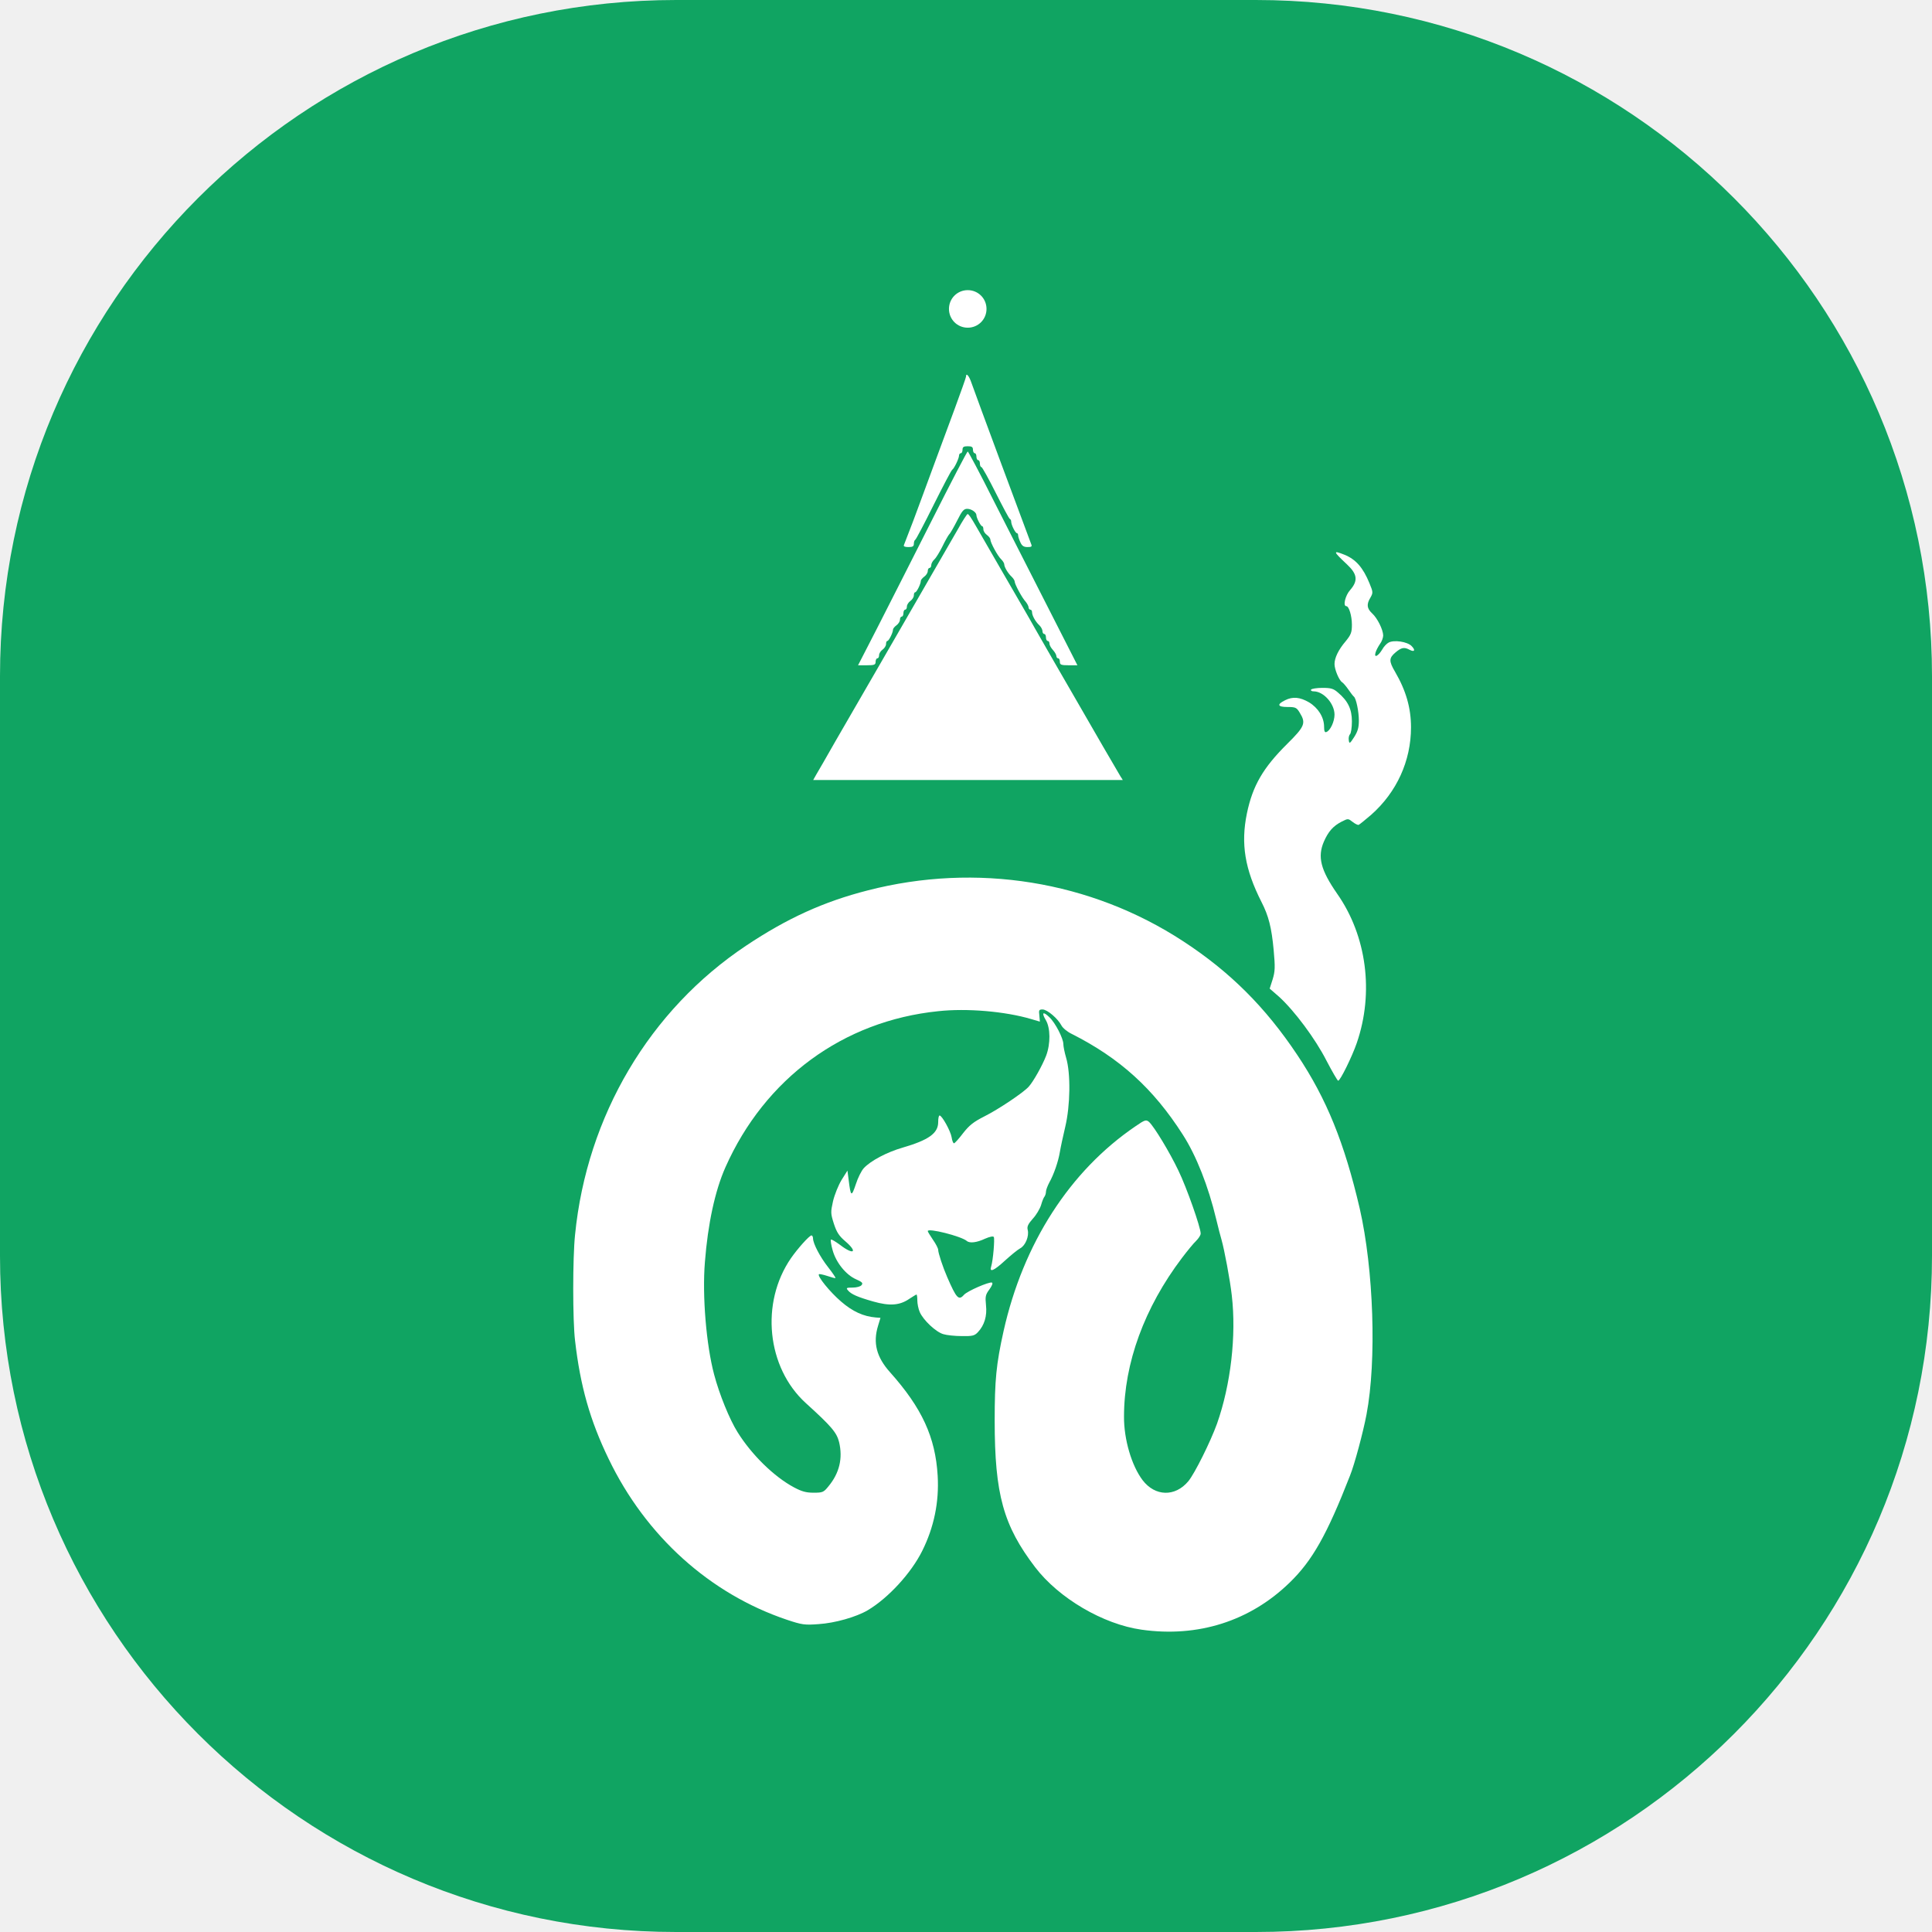
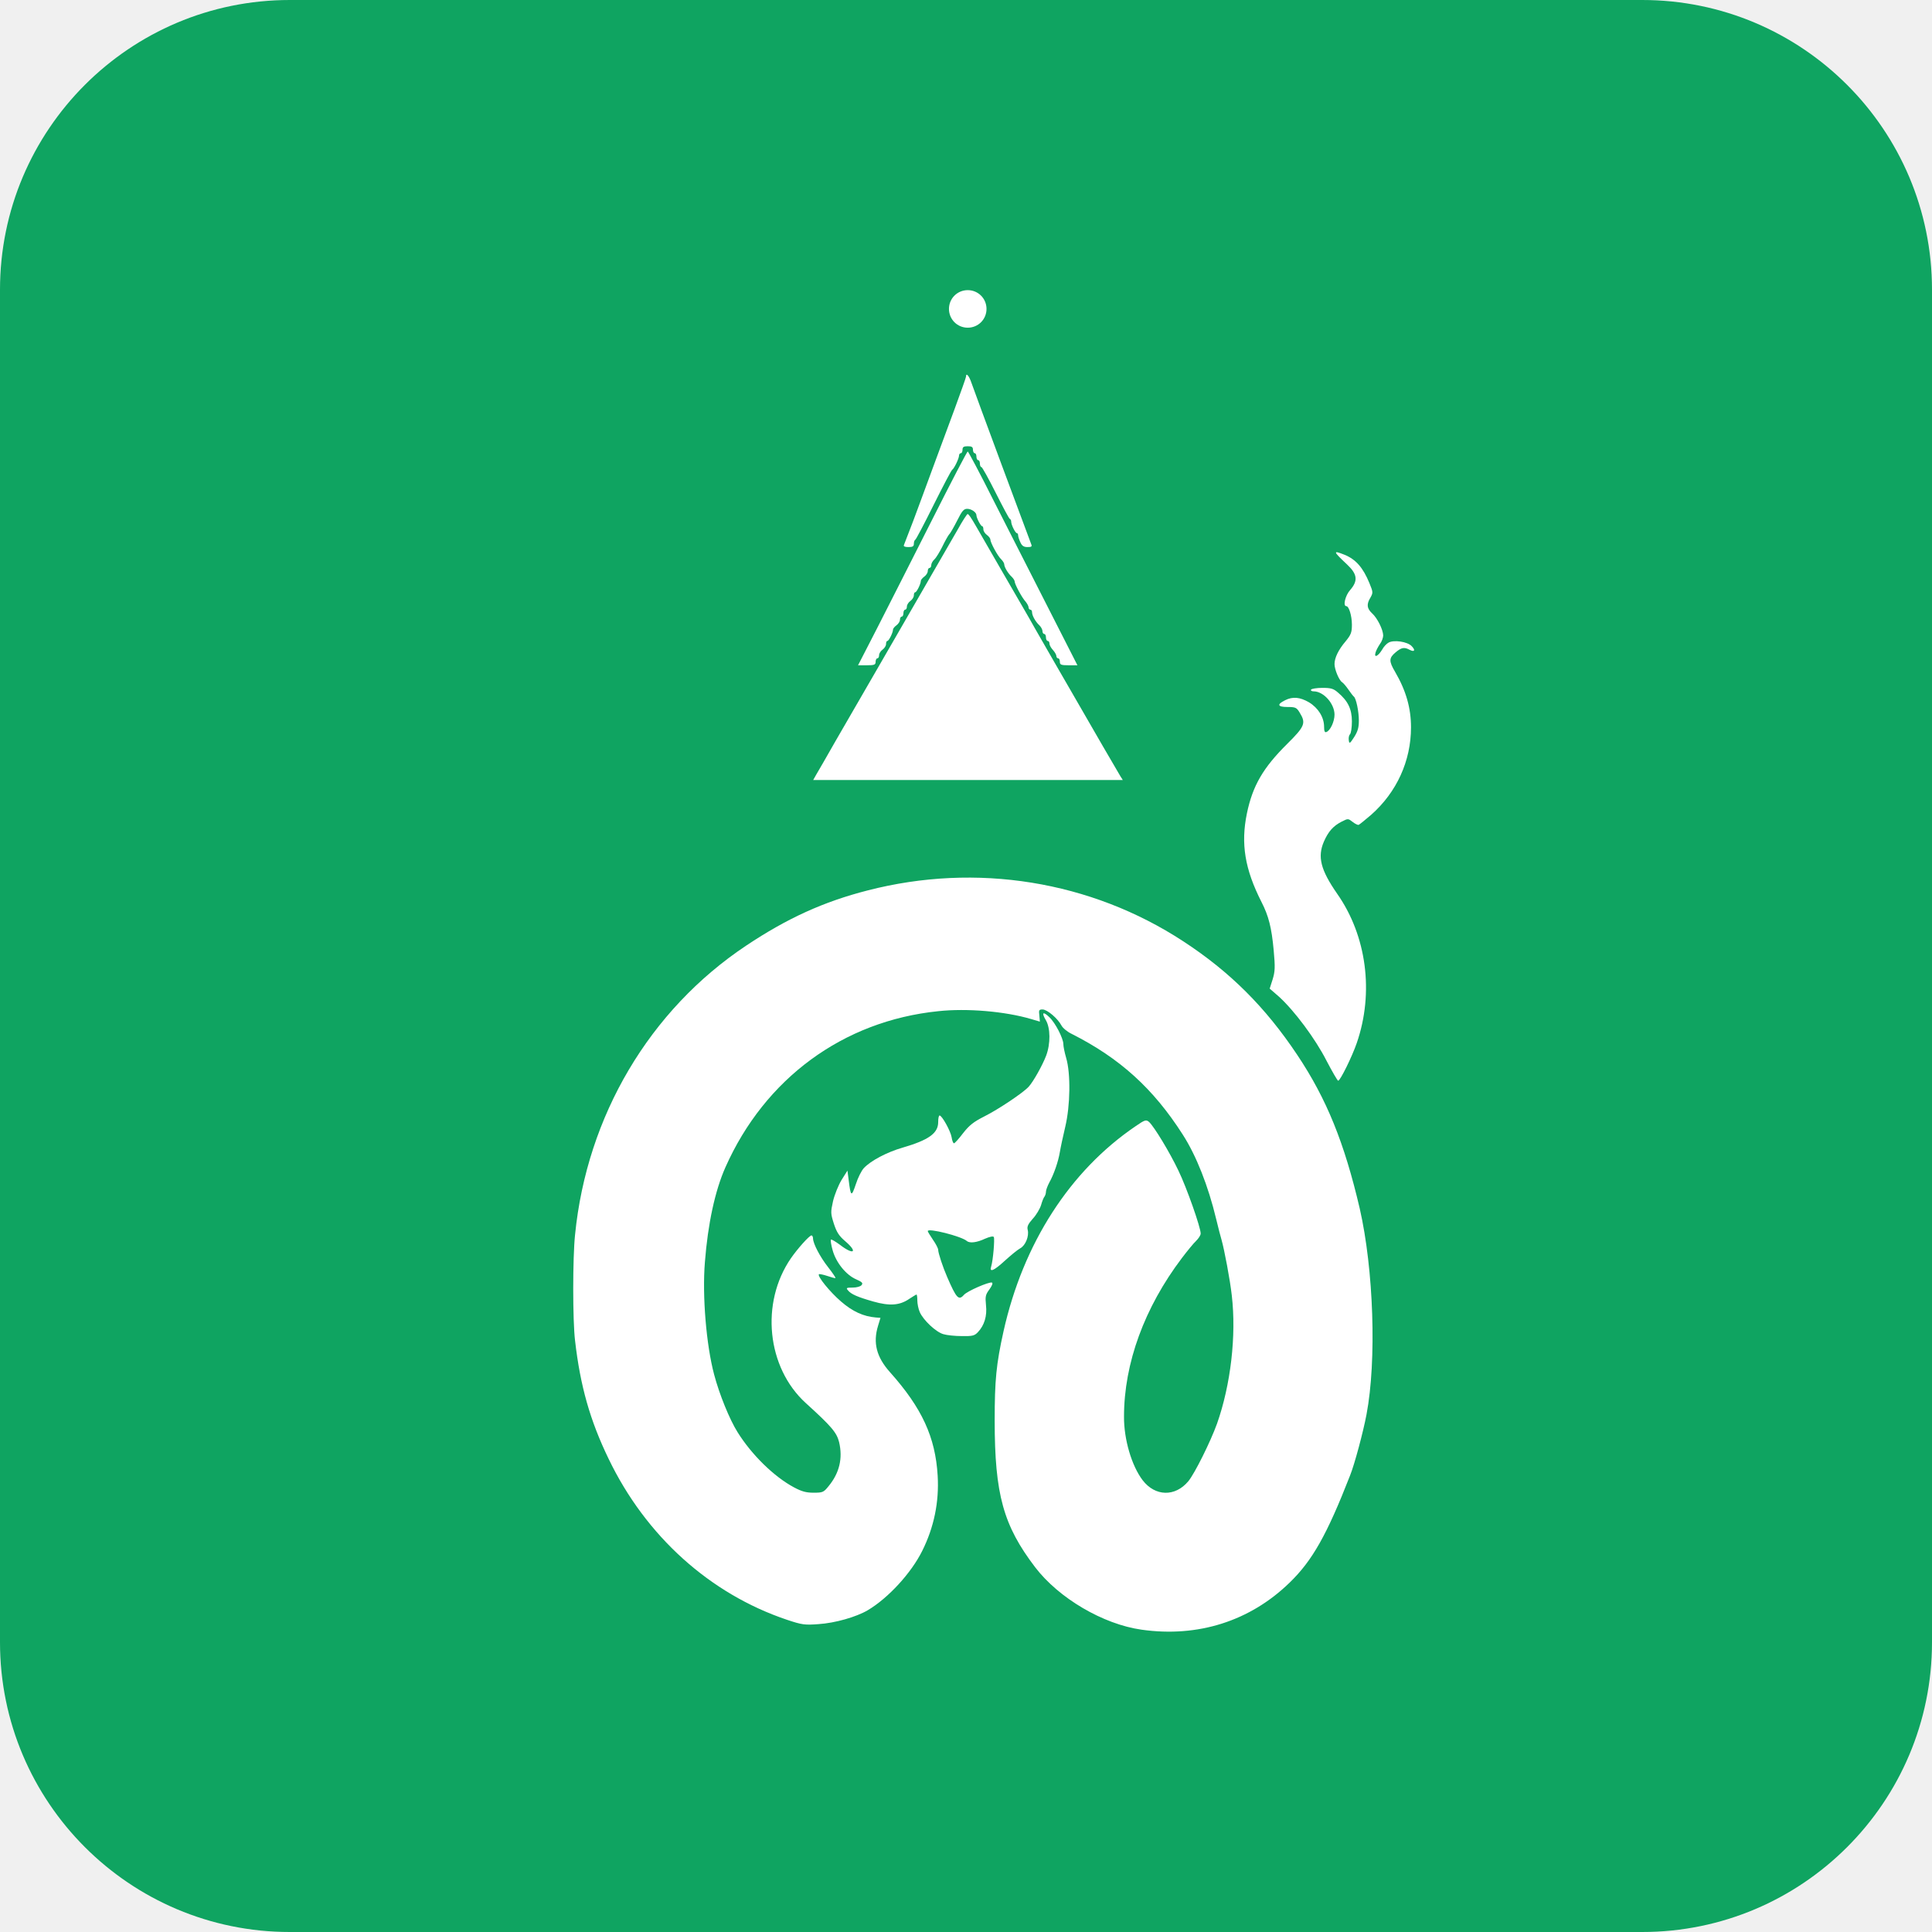
<svg xmlns="http://www.w3.org/2000/svg" version="1.1" width="1000" height="1000">
-   <g clip-path="url(#SvgjsClipPath1026)">
-     <rect width="1000" height="1000" fill="#10a462" />
+   <g clip-path="url(#SvgjsClipPath1266)">
+     <rect width="1000" height="1000" fill="#0fa461" />
    <g transform="matrix(1.799486,0,0,1.799486,264.2674,150)">
      <svg version="1.1" width="262" height="389">
        <svg width="262" height="389" viewBox="0 0 262 389">
          <g id="SMSU-Logo">
            <path id="Path" fill="#ffffff" stroke="none" d="M 181.5 385.4 C 170.45 383.85 157.7 376.35 150.9 367.45 C 141.75 355.45 139.25 346.5 139.25 325.25 C 139.25 313.6 139.7 309 141.8 299.55 C 147.45 274.3 160.85 253.45 179.75 240.6 C 182.5 238.7 182.8 238.65 183.65 239.35 C 185.15 240.75 189.55 248 192.1 253.35 C 194.5 258.3 198.5 269.7 198.5 271.45 C 198.5 271.95 197.9 272.85 197.2 273.55 C 196.5 274.2 194.65 276.45 193.1 278.5 C 182.35 292.7 176.45 308.75 176.45 324.1 C 176.4 330.65 178.65 338.25 181.8 342.4 C 185.4 347.1 191.15 347.25 194.95 342.7 C 196.8 340.45 201.3 331.4 203.2 326.15 C 207.15 314.95 208.8 300.8 207.45 289.25 C 206.95 284.75 205.3 276.05 204.5 273.25 C 204.25 272.45 203.55 269.75 202.95 267.25 C 200.7 257.85 197.25 249.05 193.35 243 C 184.85 229.7 175.2 221 161.45 214.05 C 160.15 213.45 158.8 212.3 158.45 211.6 C 157.4 209.6 154.4 207.05 153.05 207 C 152 207 151.9 207.2 152.1 208.75 C 152.2 209.7 152.25 210.5 152.25 210.5 C 152.2 210.5 151.05 210.15 149.7 209.75 C 142.25 207.55 131.25 206.6 123 207.5 C 95.65 210.3 73.15 226.85 61.8 252.4 C 58.8 259.15 56.75 268.7 55.9 279.65 C 55.1 289.4 56.3 303.55 58.55 312 C 60.05 317.7 63 324.95 65.3 328.6 C 69.35 335.1 75.8 341.4 81.5 344.45 C 83.75 345.65 85 346 87.15 346 C 89.75 346 90.05 345.9 91.45 344.15 C 94.6 340.35 95.6 336.1 94.5 331.45 C 93.8 328.7 92.4 327 84.9 320.2 C 73.7 310 71.8 291.4 80.65 278.55 C 82.55 275.8 85.95 272 86.55 272 C 86.8 272 87 272.4 87 272.9 C 87.05 274.4 89 278.15 91.35 281.15 C 92.6 282.75 93.55 284.15 93.45 284.25 C 93.35 284.35 92.25 284.05 91.1 283.65 C 89.9 283.25 88.8 283.05 88.7 283.15 C 88.15 283.7 91.85 288.25 95.05 291 C 98.4 293.9 101.5 295.3 105.05 295.6 L 106.4 295.7 L 105.7 298 C 104.2 302.9 105.25 307 109.15 311.35 C 118.35 321.65 122.2 330.05 122.85 341.1 C 123.3 348.65 121.8 355.95 118.4 362.75 C 115.25 369.1 108.65 376.3 102.75 379.8 C 99.45 381.75 93.3 383.5 88.6 383.8 C 84.6 384.1 83.85 384 79.5 382.55 C 57.35 375.1 38.9 358.5 28.2 336.25 C 22.85 325.2 20.05 315.3 18.55 302.25 C 17.85 296.55 17.85 278.4 18.55 271.8 C 21.95 237.6 40 207.15 67.75 188.65 C 79.6 180.75 90.05 176 102.75 172.75 C 134 164.7 166.9 170 193.5 187.4 C 206.9 196.15 217.1 206.3 226.3 220.1 C 234.75 232.75 239.85 245.4 244.25 264.25 C 248.25 281.75 249.15 307.95 246.2 323.5 C 245.25 328.55 242.75 337.9 241.45 341.1 C 234.8 358.15 230.6 365.55 224.1 371.85 C 212.7 382.95 197.7 387.7 181.5 385.4 Z" />
            <path id="path1" fill="#ffffff" stroke="none" d="M 124.5 300.4 C 122.35 299.8 118.7 296.35 117.7 294.05 C 117.3 293.15 117 291.6 117 290.7 C 117 289.75 116.9 289 116.75 289 C 116.65 289 115.75 289.55 114.75 290.2 C 111.95 292.15 109.05 292.35 104.3 291 C 99.75 289.7 97.95 288.9 97.05 287.8 C 96.45 287.1 96.6 287 98.4 287 C 99.5 287 100.65 286.7 100.95 286.3 C 101.45 285.7 101.15 285.4 99.35 284.6 C 96.5 283.35 93.65 279.85 92.65 276.3 C 92.2 274.75 92 273.35 92.15 273.2 C 92.3 273.05 93.45 273.75 94.75 274.7 C 98.7 277.75 100 276.85 96.25 273.65 C 94.5 272.15 93.8 271.1 93 268.65 C 92.05 265.65 92.05 265.35 92.75 262.15 C 93.2 260.25 94.3 257.55 95.2 256.05 L 96.9 253.35 L 97.25 256.05 C 97.85 260.9 98.05 261 99.3 257.3 C 99.9 255.4 100.95 253.35 101.6 252.65 C 103.6 250.5 108.25 248.05 112.75 246.75 C 120.3 244.55 123 242.6 123 239.4 C 123 238.35 123.15 237.5 123.4 237.5 C 124.1 237.5 126.55 241.95 126.85 243.7 C 127 244.7 127.3 245.5 127.55 245.5 C 127.75 245.5 128.95 244.2 130.15 242.6 C 131.95 240.3 133.15 239.35 136.3 237.75 C 140.3 235.75 147.55 230.9 149.05 229.2 C 150.4 227.7 153 223.05 154.05 220.3 C 155.35 216.85 155.3 212.3 153.95 210.05 C 152.65 207.85 153.15 207.45 155 209.25 C 156.7 210.85 159 215.35 159 216.95 C 159 217.6 159.35 219.35 159.8 220.9 C 161.15 225.45 161 234.65 159.55 240.75 C 158.9 243.5 158.2 246.75 158 248 C 157.55 250.75 156.25 254.5 154.95 256.8 C 154.45 257.75 154 258.95 154 259.4 C 154 259.9 153.8 260.5 153.6 260.8 C 153.35 261.05 152.9 262.15 152.6 263.25 C 152.25 264.35 151.2 266.15 150.2 267.2 C 148.85 268.75 148.5 269.45 148.75 270.4 C 149.2 272.2 148.1 274.9 146.6 275.7 C 145.85 276.1 143.9 277.7 142.25 279.2 C 139 282.2 137.65 282.75 138.25 280.9 C 138.8 279.1 139.3 273 139 272.45 C 138.8 272.15 137.85 272.35 136.45 272.95 C 134.15 274.05 132.05 274.3 131.25 273.6 C 129.6 272.2 120 269.8 120 270.75 C 120 270.95 120.7 272.05 121.5 273.25 C 122.35 274.45 123 275.75 123 276.15 C 123 277.05 124.35 281.15 125.6 284 C 128.25 290.1 128.9 290.8 130.4 289.1 C 131.35 288 137.6 285.3 138.45 285.55 C 138.8 285.7 138.5 286.45 137.75 287.5 C 136.6 289.05 136.5 289.55 136.75 292.05 C 137.1 295.15 136.3 297.85 134.4 299.85 C 133.45 300.85 132.85 301 129.8 300.95 C 127.85 300.95 125.45 300.7 124.5 300.4 Z" />
            <path id="path2" fill="#ffffff" stroke="none" d="M 234.7 221.75 C 231.5 215.45 225.45 207.35 221.05 203.35 L 218.35 201 L 219.2 198.35 C 219.9 196.05 219.95 194.9 219.5 189.95 C 218.9 183.45 218.05 180.1 216 176.1 C 211.2 166.65 210 159.35 211.8 150.6 C 213.45 142.65 216.45 137.5 223.35 130.65 C 228.45 125.6 228.85 124.65 227 121.65 C 226.1 120.15 225.8 120 223.45 120 C 220.6 120 220.35 119.25 222.8 118.05 C 225 116.95 227.05 117.15 229.65 118.65 C 232.3 120.25 234 122.95 234 125.7 C 234 126.95 234.2 127.4 234.65 127.2 C 235.8 126.8 237 124.15 237 122.2 C 237 119.05 233.85 115.5 231 115.5 C 230.45 115.5 230.1 115.3 230.25 115 C 230.4 114.75 231.9 114.5 233.5 114.5 C 235.95 114.5 236.7 114.7 238 115.85 C 240.85 118.25 242 120.6 242 124.15 C 242 125.9 241.75 127.55 241.45 127.85 C 241.15 128.15 241 128.9 241.1 129.55 C 241.25 130.65 241.4 130.6 242.65 128.65 C 243.7 127 244 125.9 244 123.9 C 244 121.25 243.2 117.45 242.55 117 C 242.35 116.85 241.65 115.95 241 115 C 240.35 114.05 239.5 113.05 239.15 112.85 C 238.3 112.3 237 109.2 237 107.65 C 237 105.85 238.15 103.5 240.2 101.1 C 241.75 99.2 242 98.55 242 96.3 C 242 93.8 241.15 91 240.4 91 C 239.35 91 240.1 87.9 241.5 86.35 C 243.8 83.7 243.6 81.8 240.6 79 C 236.55 75.2 236.45 74.85 239.85 76.2 C 243.15 77.55 245.2 79.9 247.05 84.4 C 248.1 86.95 248.1 87.15 247.35 88.5 C 246.15 90.45 246.3 91.65 247.8 93.05 C 249.35 94.45 250.95 97.75 251 99.4 C 251 100.05 250.6 101.2 250.05 101.9 C 249.55 102.65 248.95 103.75 248.8 104.35 C 248.3 106 249.55 105.4 250.7 103.5 C 251.15 102.65 252 101.75 252.6 101.45 C 254.15 100.65 257.9 101.2 259.15 102.45 C 260.35 103.65 260.05 104.3 258.6 103.55 C 257.05 102.7 256.2 102.9 254.55 104.3 C 252.65 105.9 252.6 106.8 254.4 109.85 C 257.55 115.25 259 120.25 259 125.85 C 259 135.5 254.9 144.5 247.55 151 C 245.8 152.5 244.2 153.8 243.95 153.9 C 243.7 154 242.9 153.6 242.2 153.05 C 240.9 152.05 240.9 152.05 239.1 152.95 C 236.65 154.2 235.25 155.75 233.95 158.7 C 232.05 163.1 233 166.85 237.75 173.7 C 246.25 185.8 248.4 202.15 243.4 216.65 C 242.1 220.45 238.65 227.5 238.05 227.5 C 237.85 227.5 236.35 224.9 234.7 221.75 Z" />
            <path id="path3" fill="#ffffff" stroke="none" d="M 87.95 139.4 C 88.5 138.5 91 134.15 93.5 129.75 C 96.05 125.35 101.45 116 105.5 109 C 109.55 102 115.85 91.1 119.5 84.75 C 123.15 78.45 127.25 71.3 128.65 68.9 C 130 66.45 131.3 64.5 131.45 64.5 C 131.75 64.5 132.4 65.4 134 68.2 C 135.4 70.7 146 88.95 147.9 92.25 C 148.85 93.9 150.15 96.15 150.75 97.25 C 151.4 98.35 153.9 102.75 156.35 107 C 169.4 129.65 174.75 138.85 175.4 139.9 L 176.1 141 L 131.55 141 L 87.05 141 L 87.95 139.4 Z" />
            <path id="path4" fill="#ffffff" stroke="none" d="M 105.4 97.4 C 108.4 91.55 115.4 77.7 121 66.65 C 126.6 55.55 131.3 46.5 131.5 46.5 C 131.65 46.5 135.05 52.85 138.95 60.65 C 142.9 68.4 149.95 82.25 154.6 91.4 L 163.05 108 L 160.55 108 C 158.35 108 158 107.85 158 107 C 158 106.45 157.8 106 157.5 106 C 157.25 106 157 105.7 157 105.35 C 157 105 156.55 104.2 156 103.6 C 155.45 103 155 102.2 155 101.75 C 155 101.35 154.8 101 154.5 101 C 154.25 101 154 100.55 154 100 C 154 99.45 153.8 99 153.5 99 C 153.25 99 153 98.65 153 98.2 C 153 97.75 152.6 97 152.15 96.55 C 151 95.5 150 93.7 150 92.75 C 150 92.35 149.8 92 149.5 92 C 149.25 92 149 91.7 149 91.35 C 149 91 148.6 90.25 148.15 89.7 C 147.1 88.6 145 84.65 145 83.9 C 145 83.6 144.6 83 144.15 82.55 C 143.1 81.6 142 79.75 142 78.95 C 142 78.65 141.6 78 141.15 77.55 C 140.15 76.65 138 72.7 138 71.8 C 138 71.5 137.55 70.9 137 70.5 C 136.45 70.1 136 69.4 136 68.9 C 136 68.4 135.85 68 135.65 68 C 135.25 68 134 65.6 134 64.85 C 134 64 132.55 63 131.35 63 C 130.35 63 129.85 63.6 128.45 66.4 C 127.5 68.25 126.5 70.05 126.15 70.35 C 125.85 70.7 124.95 72.3 124.2 73.85 C 123.4 75.45 122.4 77.1 121.9 77.55 C 121.4 78 121 78.75 121 79.2 C 121 79.65 120.8 80 120.5 80 C 120.25 80 120 80.4 120 80.9 C 120 81.4 119.55 82.1 119 82.5 C 118.45 82.9 118 83.45 118 83.75 C 118 84.6 116.8 87 116.4 87 C 116.15 87 116 87.4 116 87.9 C 116 88.4 115.55 89.1 115 89.5 C 114.45 89.9 114 90.6 114 91.1 C 114 91.6 113.8 92 113.5 92 C 113.25 92 113 92.45 113 93 C 113 93.55 112.8 94 112.5 94 C 112.25 94 112 94.4 112 94.9 C 112 95.4 111.55 96.1 111 96.5 C 110.45 96.9 110 97.45 110 97.75 C 110 98.6 108.8 101 108.4 101 C 108.15 101 108 101.4 108 101.9 C 108 102.4 107.55 103.1 107 103.5 C 106.45 103.9 106 104.6 106 105.1 C 106 105.6 105.8 106 105.5 106 C 105.25 106 105 106.45 105 107 C 105 107.85 104.65 108 102.45 108 L 99.95 108 L 105.4 97.4 Z" />
            <path id="path5" fill="#ffffff" stroke="none" d="M 113.15 73.4 C 115.35 67.75 116.35 65.15 118.5 59.25 C 121.3 51.6 122.75 47.75 127.7 34.35 C 129.5 29.45 131 25.25 131 25 C 131 23.7 131.9 24.75 132.6 26.85 C 133.3 28.95 148.85 70.85 149.75 73.15 C 150.05 73.85 149.85 74 148.7 74 C 147.6 74 147.1 73.65 146.65 72.65 C 146.3 71.9 146 71 146 70.65 C 146 70.3 145.85 70 145.65 70 C 145.2 70 144 67.6 144 66.7 C 144 66.35 143.85 66 143.6 65.9 C 143.4 65.85 141.6 62.45 139.55 58.4 C 137.5 54.3 135.65 51 135.45 51 C 135.2 51 135 50.55 135 50 C 135 49.45 134.8 49 134.5 49 C 134.25 49 134 48.55 134 48 C 134 47.45 133.8 47 133.5 47 C 133.25 47 133 46.55 133 46 C 133 45.2 132.65 45 131.5 45 C 130.35 45 130 45.2 130 46 C 130 46.55 129.8 47 129.5 47 C 129.25 47 129 47.3 129 47.65 C 129 48.5 127.6 51.4 127.05 51.75 C 126.8 51.85 124.4 56.45 121.7 61.85 C 119 67.3 116.6 71.85 116.4 71.9 C 116.2 72 116 72.5 116 73.05 C 116 73.8 115.65 74 114.45 74 C 113.4 74 112.95 73.8 113.15 73.4 Z" />
            <path id="path6" fill="#ffffff" stroke="none" d="M 136.9 5.5 C 136.9 8.5 134.5 10.9 131.5 10.9 C 128.5 10.9 126.1 8.5 126.1 5.5 C 126.1 2.5 128.5 0.1 131.5 0.1 C 134.5 0.1 136.9 2.5 136.9 5.5 Z M 128.9 10.2" />
          </g>
        </svg>
      </svg>
    </g>
  </g>
  <defs>
-     <clipPath id="SvgjsClipPath1026">
-       <rect width="1000" height="1000" x="0" y="0" rx="350" ry="350" />
+     <clipPath id="SvgjsClipPath1266">
+       <rect width="1000" height="1000" x="0" y="0" rx="150" ry="150" />
    </clipPath>
  </defs>
</svg>
